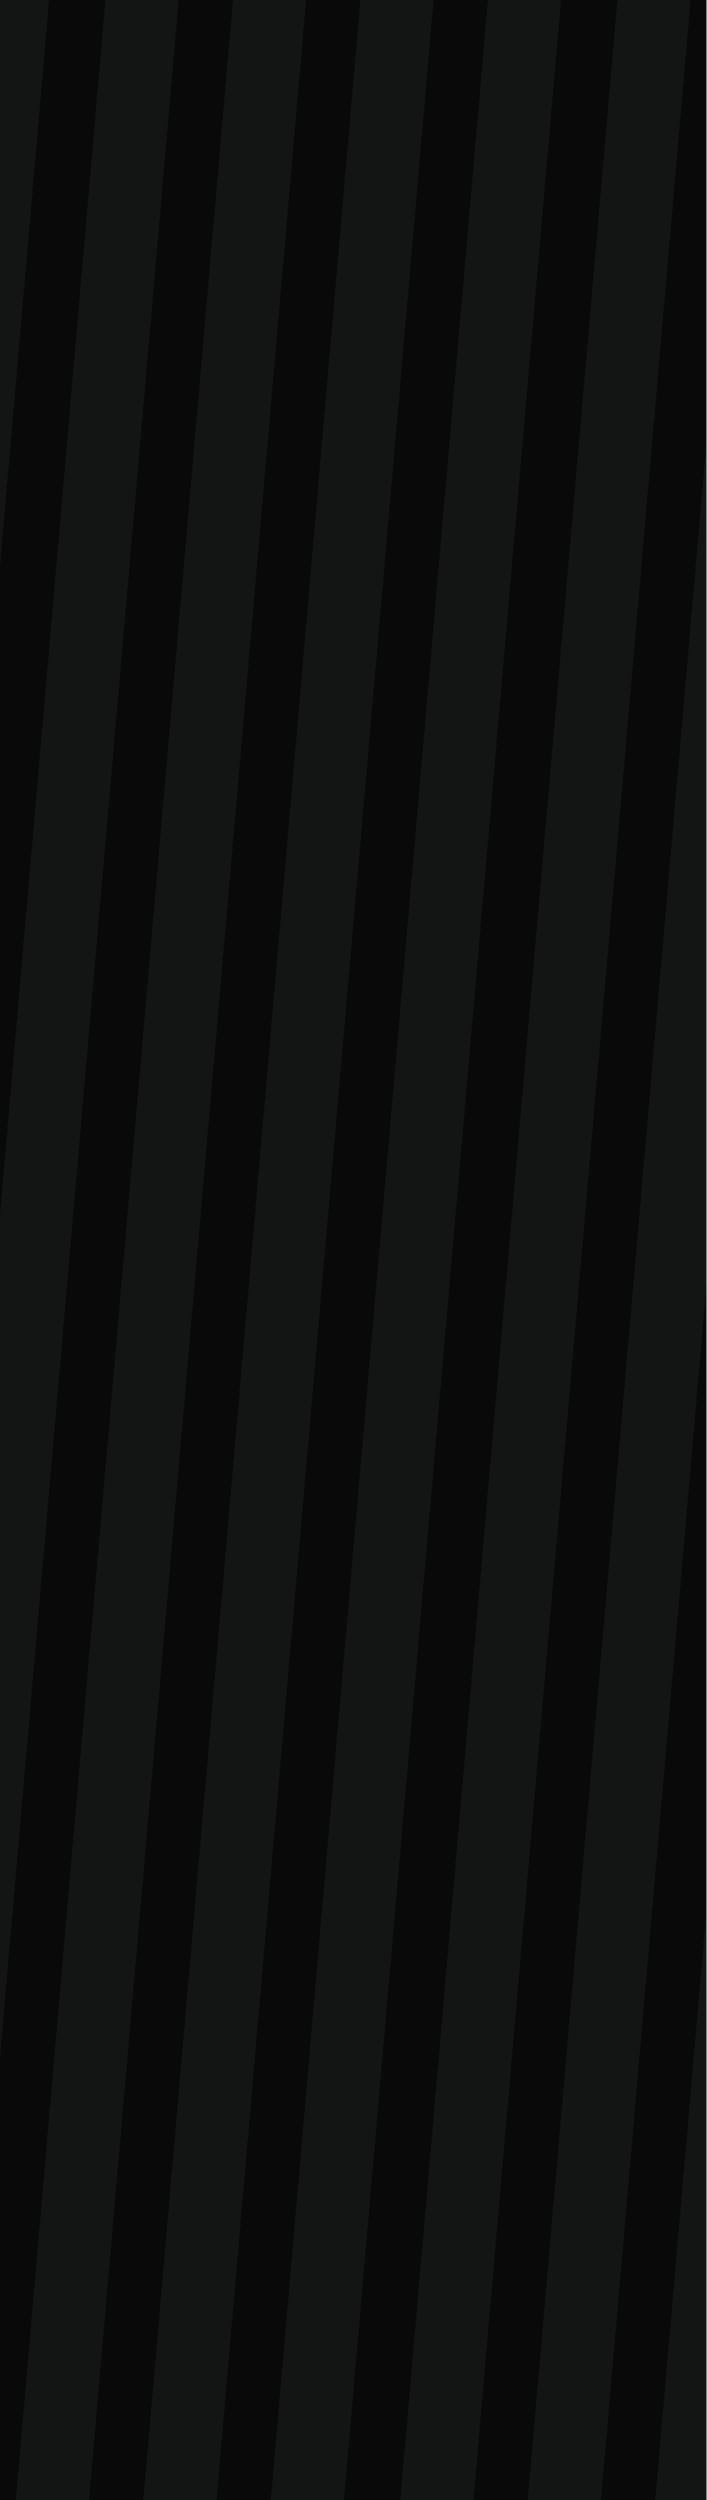
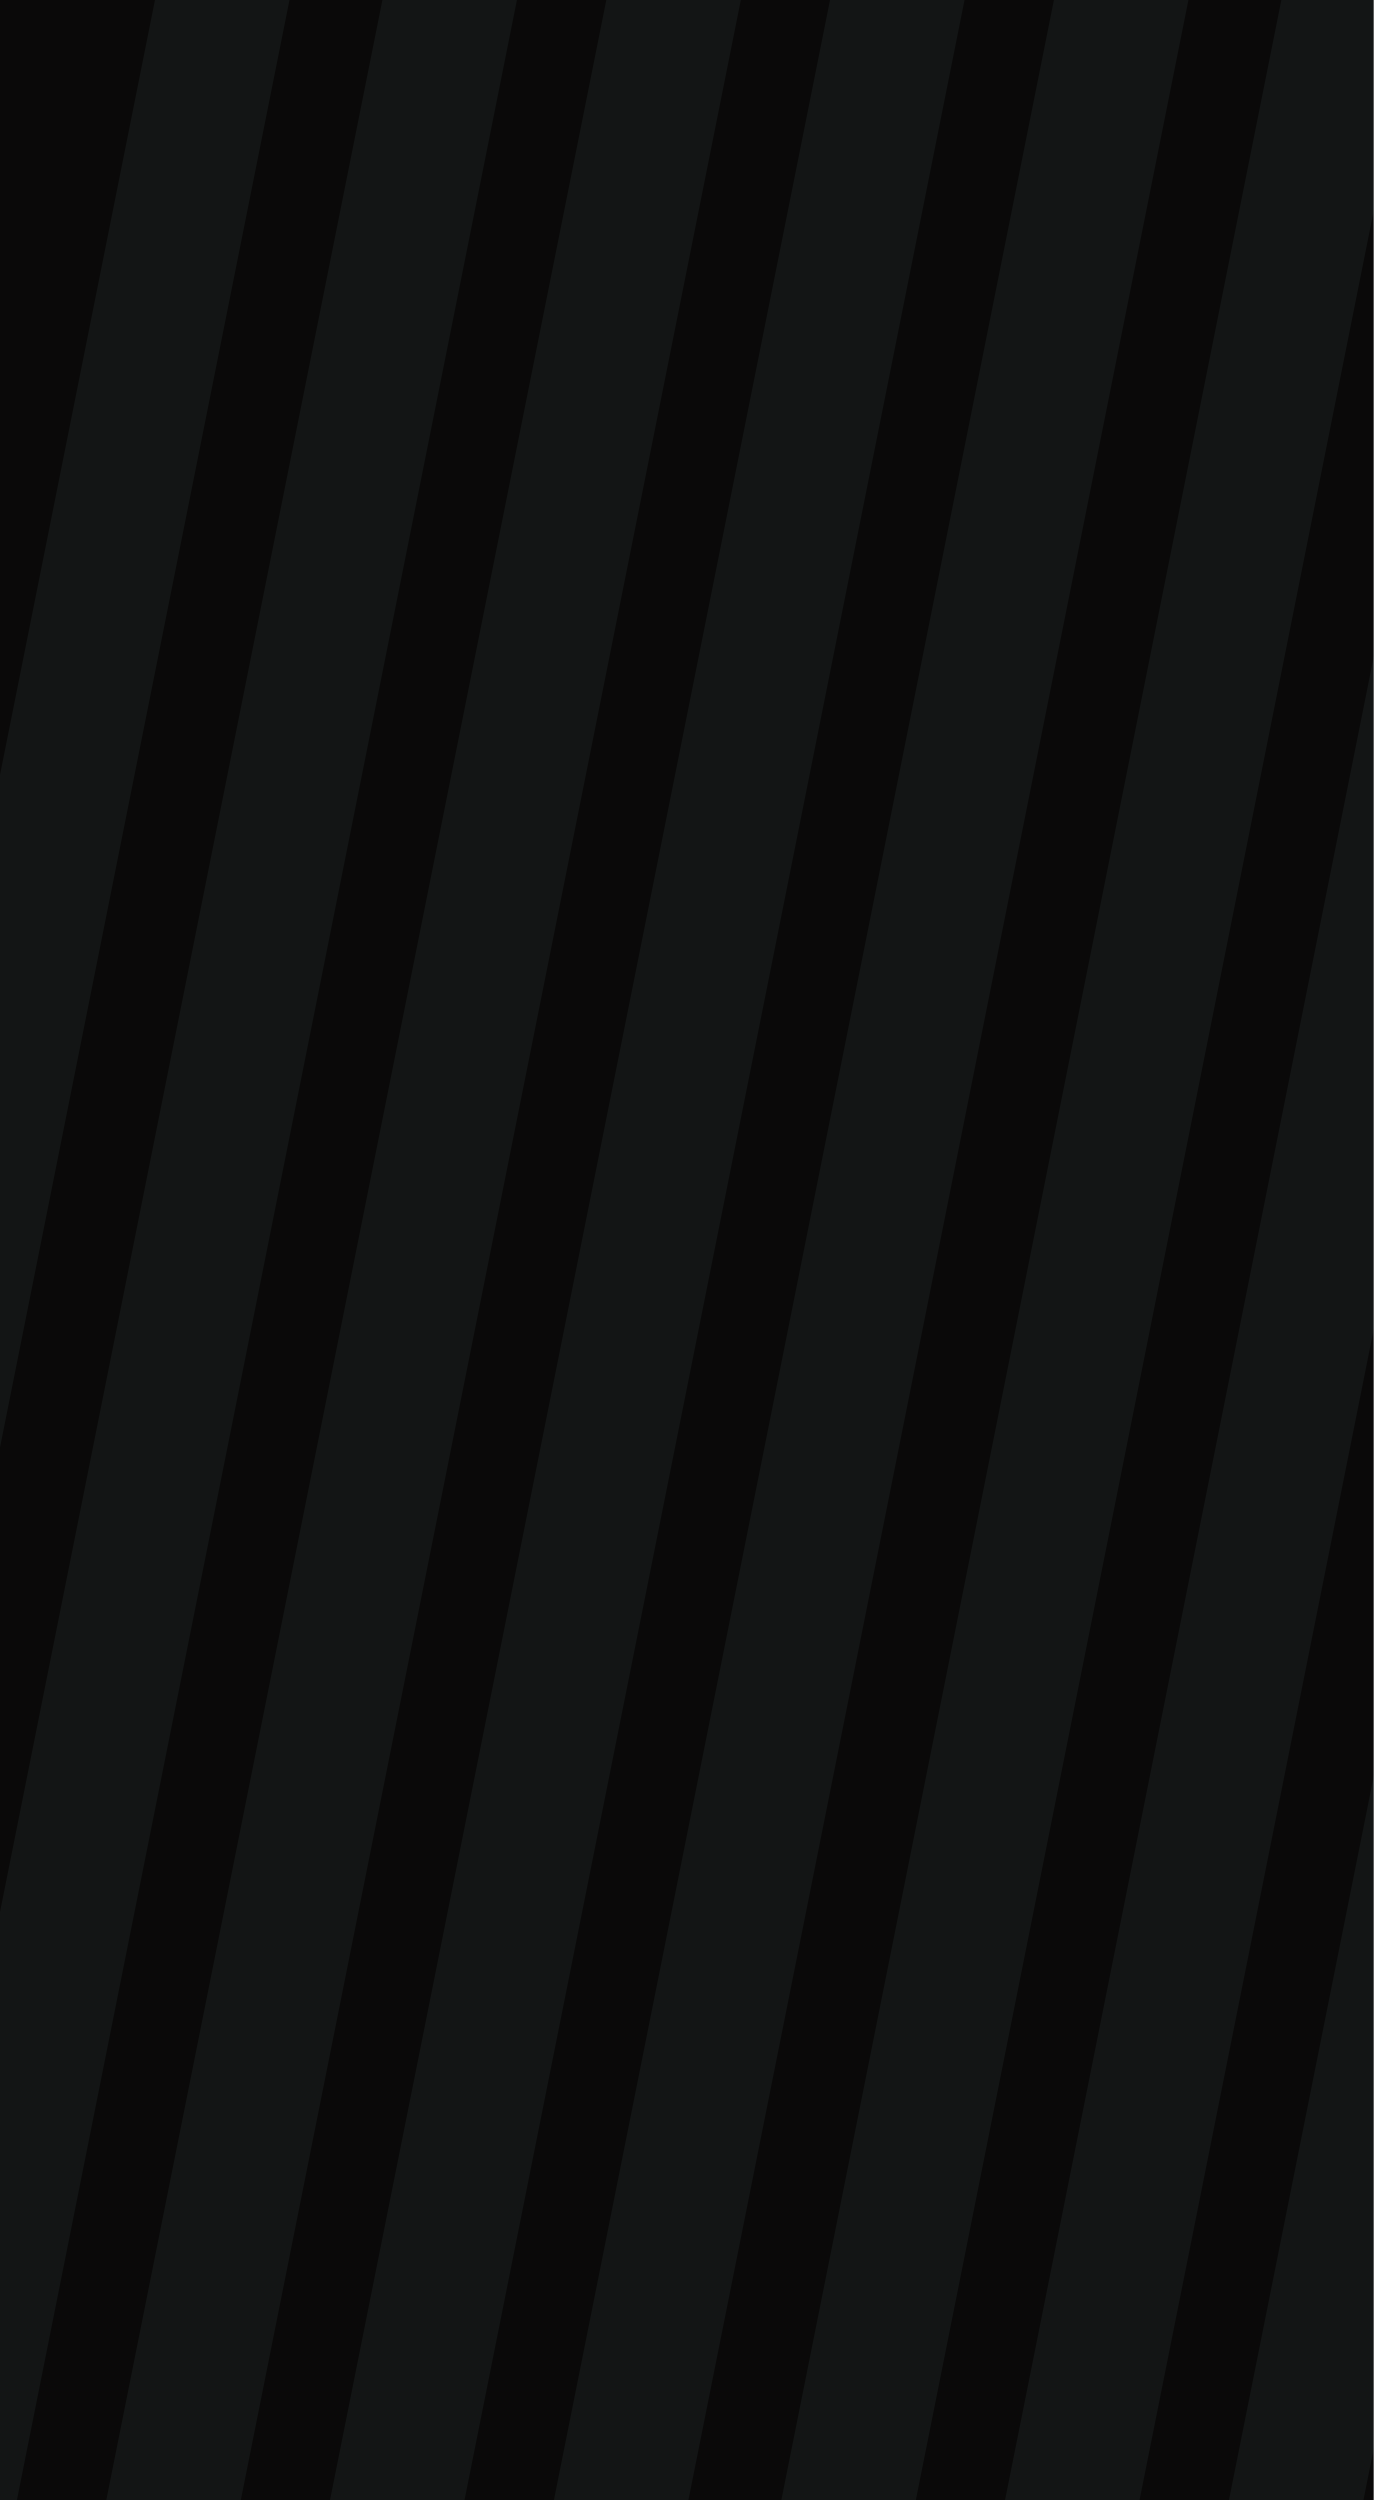
- <svg xmlns="http://www.w3.org/2000/svg" width="360" height="1274" viewBox="0 0 360 1274" fill="none">
-   <rect width="360" height="1274" fill="#D5D5D5" />
+ <svg xmlns="http://www.w3.org/2000/svg" width="700" height="1274" viewBox="0 0 700 1274" fill="none">
+   <rect width="700" height="1274" fill="#d5d5d5" />
  <g clip-path="url(#clip0_958_24)">
-     <rect width="360" height="9950" transform="translate(0 -8003)" fill="#0A0909" />
+     <rect width="700" height="9950" transform="translate(0,-8003)" fill="#0a0909" />
    <g opacity="0.05" clip-path="url(#clip1_958_24)">
-       <rect width="45.12" height="1504.89" transform="matrix(0.770682 0.63722 -0.0865086 0.996251 -1.21289 -127)" fill="#B6FFFA" />
-       <rect width="45.12" height="1504.89" transform="matrix(0.770682 0.63722 -0.0865086 0.996251 64.7871 -127)" fill="#B6FFFA" />
-       <rect width="45.12" height="1504.89" transform="matrix(0.770682 0.63722 -0.0865086 0.996251 129.746 -127)" fill="#B6FFFA" />
-       <rect width="45.12" height="1504.89" transform="matrix(0.770682 0.63722 -0.0865086 0.996251 194.706 -127)" fill="#B6FFFA" />
-       <rect width="45.12" height="1504.89" transform="matrix(0.770682 0.63722 -0.0865086 0.996251 259.665 -127)" fill="#B6FFFA" />
-       <rect width="45.12" height="1504.89" transform="matrix(0.770682 0.63722 -0.0865086 0.996251 325.665 -127)" fill="#B6FFFA" />
-       <rect width="45.12" height="1504.89" transform="matrix(0.770682 0.63722 -0.0865086 0.996251 390.624 -127)" fill="#B6FFFA" />
-       <rect width="45.12" height="1504.89" transform="matrix(0.770682 0.63722 -0.0865086 0.996251 455.584 -127)" fill="#B6FFFA" />
+       <rect x="103.8" y="-66.4" width="45.1" height="1504.9" transform="matrix(1.4,0.6,-0.2,1,-53.4,-127)" fill="#b6fffa" />
+       <rect x="103.8" y="-66.4" width="45.1" height="1504.9" transform="matrix(1.4,0.6,-0.2,1,62.5,-127)" fill="#b6fffa" />
+       <rect x="103.8" y="-66.4" width="45.1" height="1504.9" transform="matrix(1.4,0.6,-0.2,1,176.6,-127)" fill="#b6fffa" />
+       <rect x="103.8" y="-66.4" width="45.1" height="1504.9" transform="matrix(1.4,0.6,-0.2,1,290.6,-127)" fill="#b6fffa" />
+       <rect x="103.8" y="-66.4" width="45.1" height="1504.9" transform="matrix(1.4,0.6,-0.2,1,404.7,-127)" fill="#b6fffa" />
+       <rect x="103.8" y="-66.4" width="45.1" height="1504.9" transform="matrix(1.4,0.6,-0.2,1,520.6,-127)" fill="#b6fffa" />
+       <rect x="103.8" y="-66.4" width="45.1" height="1504.9" transform="matrix(1.4,0.6,-0.2,1,634.6,-127)" fill="#b6fffa" />
+       <rect x="103.8" y="-66.4" width="45.1" height="1504.9" transform="matrix(1.4,0.6,-0.2,1,748.7,-127)" fill="#b6fffa" />
    </g>
  </g>
  <defs>
    <clipPath id="clip0_958_24">
-       <rect width="360" height="9950" fill="white" transform="translate(0 -8003)" />
+       <rect width="700" height="9950" fill="white" transform="translate(0,-8003)" />
    </clipPath>
    <clipPath id="clip1_958_24">
-       <rect width="1926.15" height="1274" fill="white" transform="translate(-783.074)" />
+       <rect width="1926.2" height="1274" fill="white" transform="translate(-783.1)" />
    </clipPath>
  </defs>
</svg>
